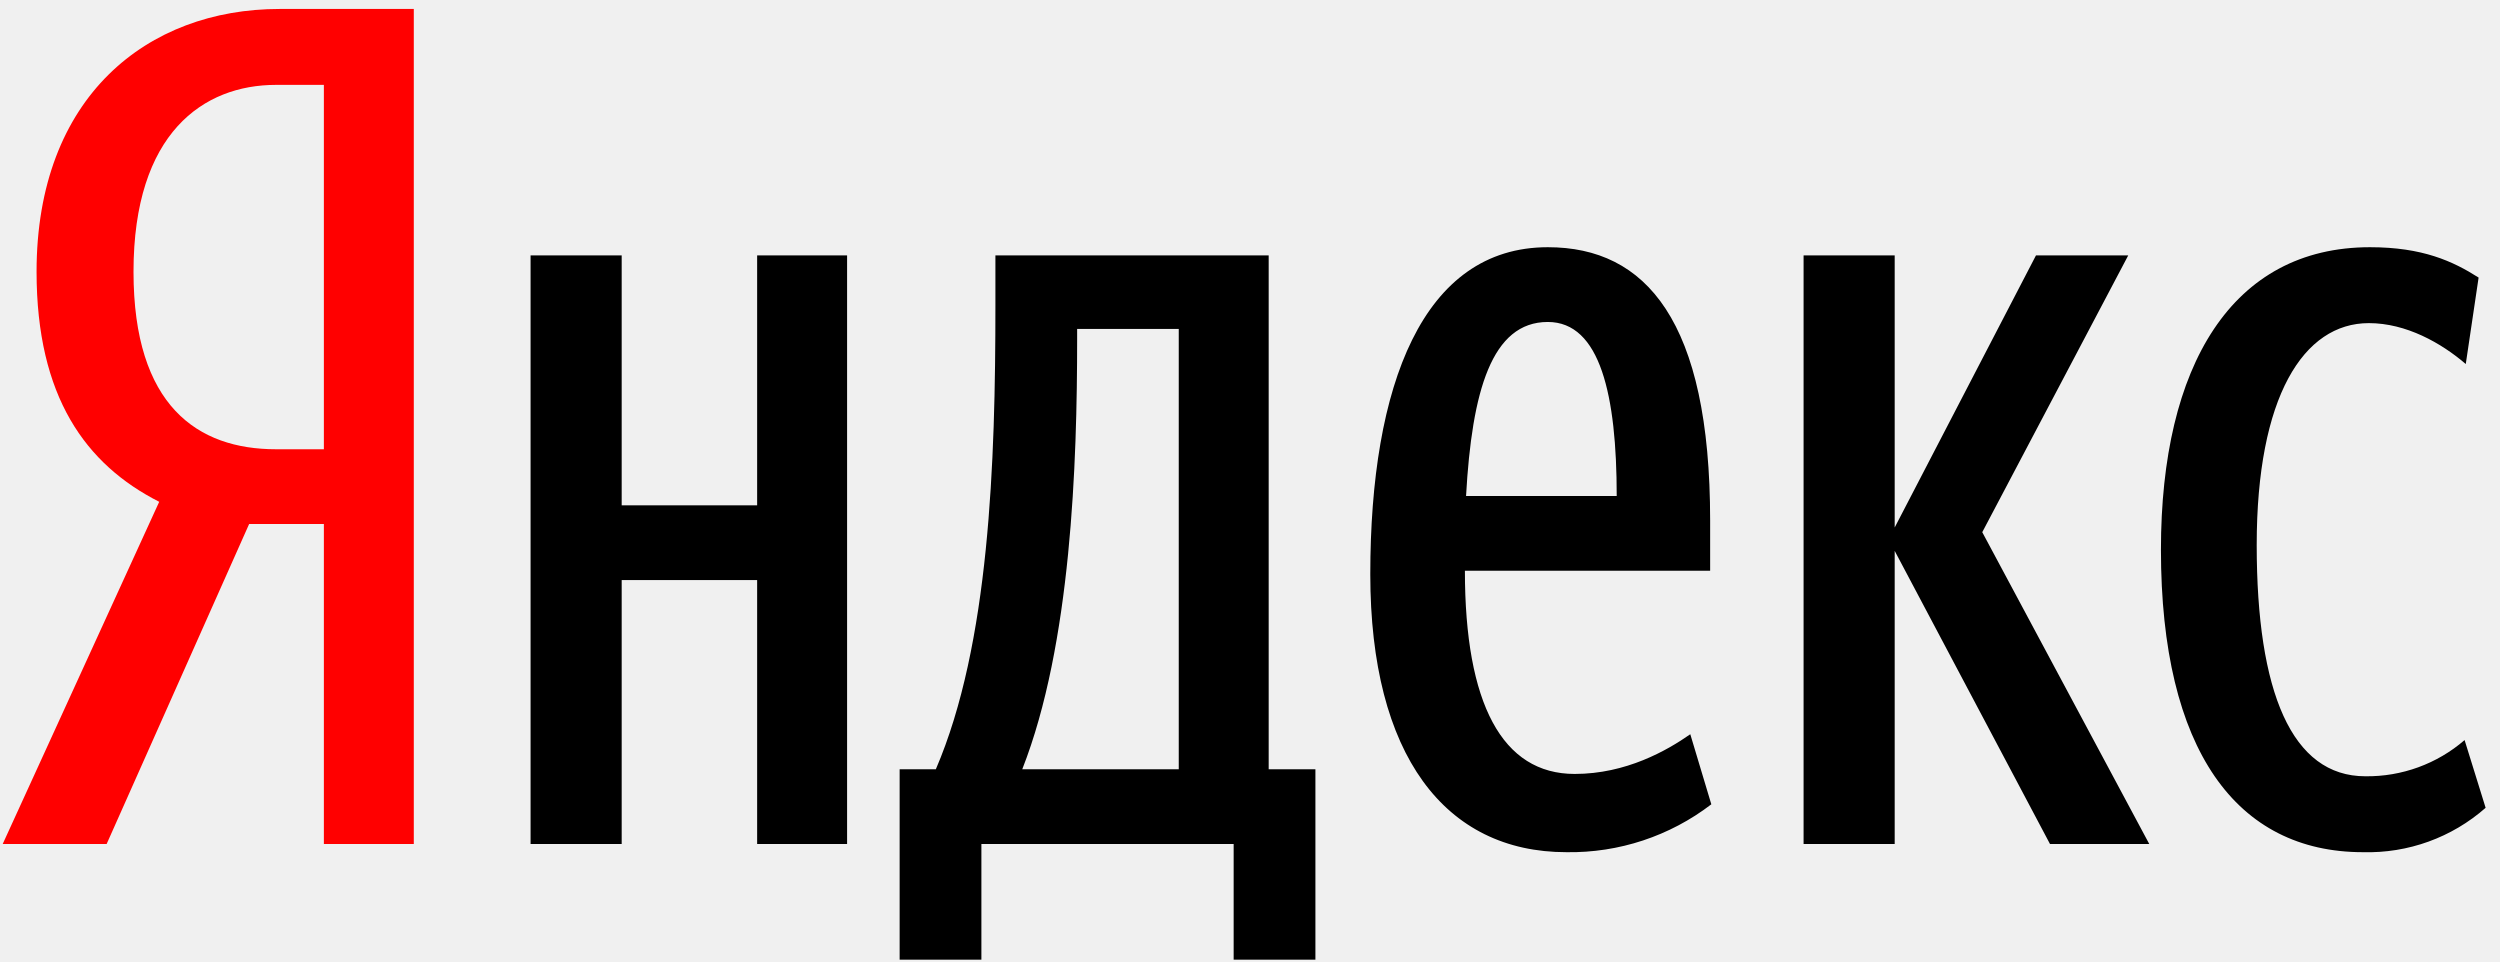
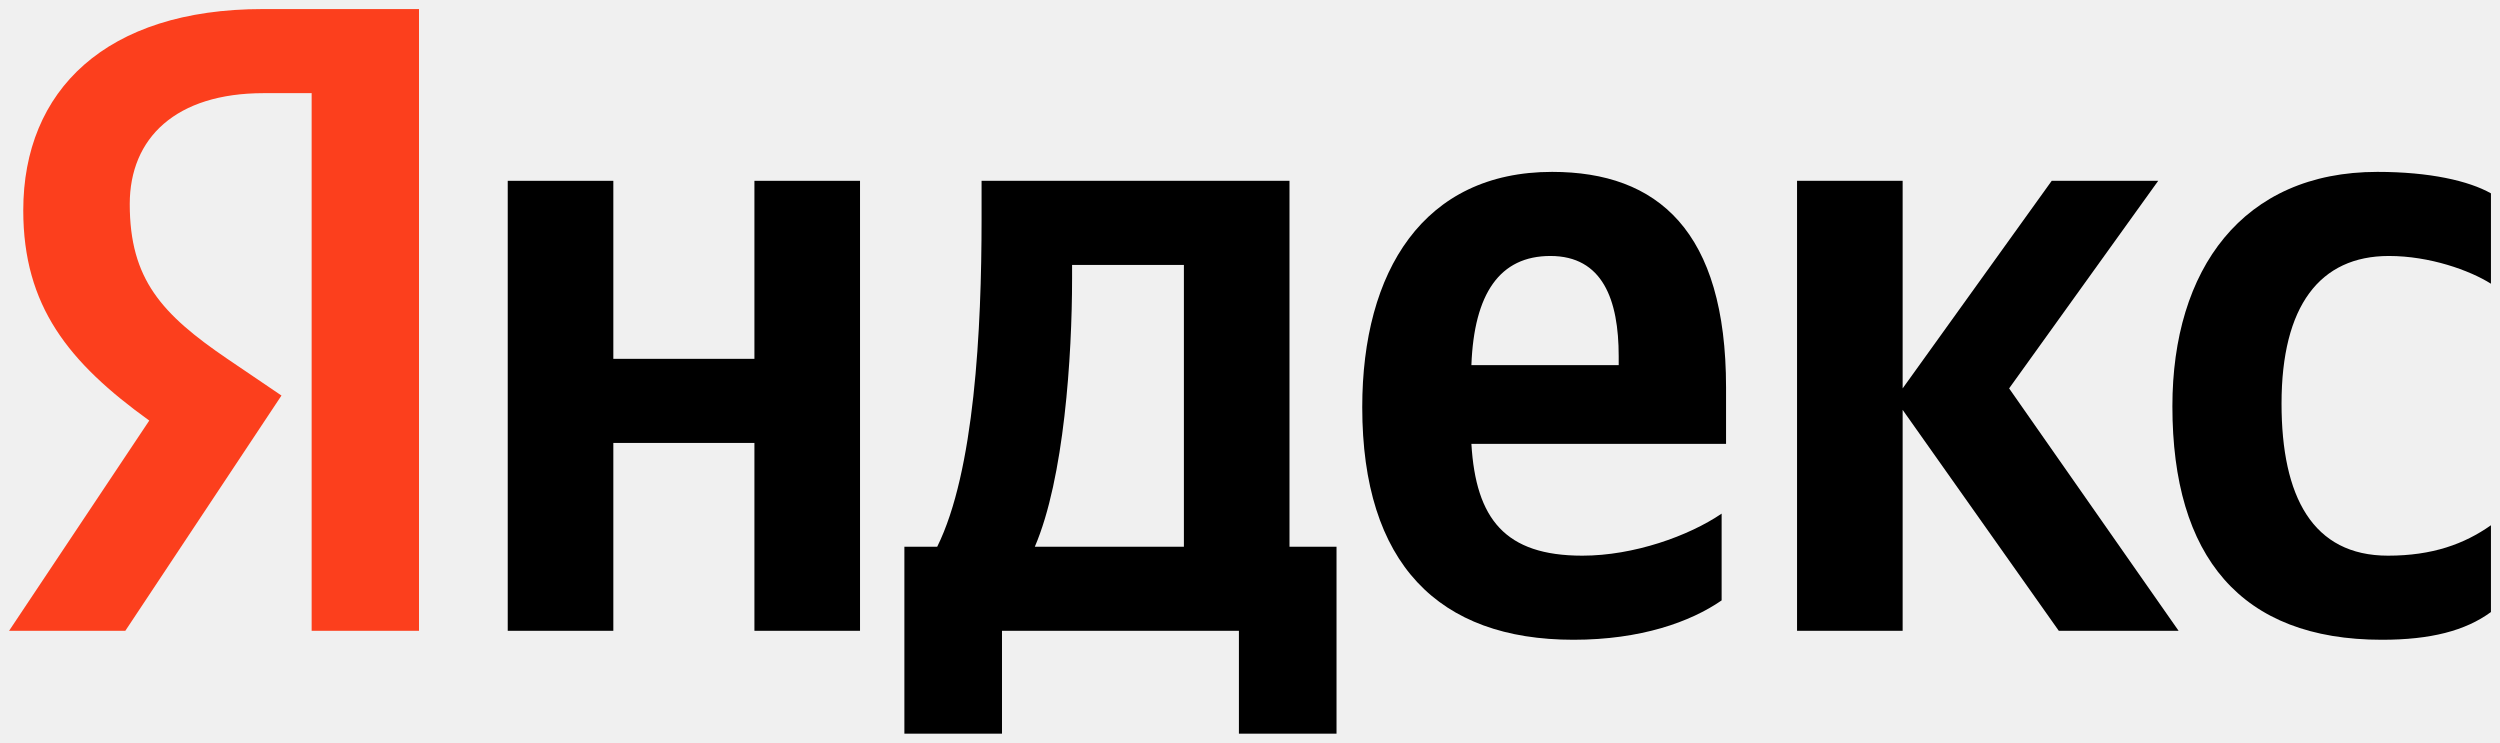
- <svg xmlns="http://www.w3.org/2000/svg" width="104" height="40" viewBox="0 0 104 40" fill="none">
-   <g clip-path="url(#clip0)">
-     <path d="M10.364 21.799L4.436 35.111H0.112L6.623 20.875C3.562 19.321 1.521 16.503 1.521 11.305C1.521 4.017 6.137 0.373 11.627 0.373H17.214V35.111H13.473V21.799H10.364ZM13.473 3.531H11.481C8.469 3.531 5.554 5.523 5.554 11.305C5.554 16.892 8.226 18.689 11.481 18.689H13.473V3.531Z" fill="#FF0000" />
-     <path d="M35.239 10.624V35.111H31.497V24.131H25.862V35.111H22.072V10.624H25.862V21.021H31.497V10.624H35.239ZM54.721 39.921H51.32V35.111H40.826V39.921H37.425V32.001H38.931C41.166 26.803 41.409 19.224 41.409 12.713V10.624H52.777V32.001H54.721V39.921ZM49.036 13.685H44.809V14.122C44.809 19.272 44.567 26.803 42.526 32.001H49.036V13.685ZM65.166 35.451C60.114 35.451 57.004 31.418 57.004 23.888C57.004 16.017 59.191 10.284 64.389 10.284C68.47 10.284 71.142 13.345 71.142 21.653V23.742H60.94C60.94 29.281 62.494 32.196 65.506 32.196C67.644 32.196 69.344 31.224 70.316 30.544L71.191 33.459C69.465 34.783 67.342 35.485 65.166 35.451ZM60.988 20.633H67.255C67.255 16.454 66.575 13.394 64.389 13.394C62.057 13.394 61.231 16.26 60.988 20.633ZM78.819 22.916V35.111H75.029V10.624H78.819V21.944L84.697 10.624H88.535L82.462 22.139L89.41 35.111H85.28L78.819 22.916ZM89.895 22.868C89.895 15.191 92.859 10.284 98.592 10.284C100.778 10.284 102.042 10.867 103.11 11.547L102.576 15.143C101.556 14.268 100.098 13.442 98.544 13.442C95.823 13.442 93.879 16.503 93.879 22.673C93.879 28.795 95.337 32.293 98.398 32.293C99.912 32.313 101.382 31.777 102.527 30.787L103.402 33.605C101.996 34.843 100.173 35.502 98.3 35.451C93.053 35.451 89.895 31.224 89.895 22.868Z" fill="black" />
-   </g>
-   <defs>
-     <clipPath id="clip0">
-       <rect width="103.704" height="40" fill="white" />
-     </clipPath>
-   </defs>
+ <svg xmlns="http://www.w3.org/2000/svg" width="138" height="41" viewBox="0 0 138 41" fill="none">
+   <path d="M17.203 5.142H14.558C9.708 5.142 7.162 7.612 7.162 11.266C7.162 15.414 8.925 17.34 12.55 19.809L15.537 21.834L6.917 34.821H0.5L8.239 23.216C3.782 20.006 1.284 16.895 1.284 11.611C1.284 4.994 5.839 0.5 14.509 0.5H23.129V34.821H17.203V5.142Z" fill="#FC3F1D" />
+   <path d="M65.351 30.179H57.122C58.738 26.426 59.179 19.66 59.179 15.364V14.623H65.351V30.179ZM71.18 9.981H54.183V12.105C54.183 18.179 53.791 26.031 51.734 30.179H49.922V40.5H55.31V34.821H68.388V40.5H73.776V30.179H71.18V9.981Z" fill="black" />
+   <path d="M41.644 19.808H33.856V9.981H28.027V34.82H33.856V24.45H41.644V34.82H47.473V9.981H41.644V19.808Z" fill="black" />
+   <path d="M131.867 14.13C134.12 14.13 136.324 14.92 137.5 15.661V10.673C136.275 9.982 134.12 9.488 131.231 9.488C123.785 9.488 119.916 14.871 119.916 22.426C119.916 30.723 123.687 35.315 131.475 35.315C134.169 35.315 136.08 34.822 137.5 33.785V28.994C136.031 30.031 134.267 30.673 131.818 30.673C127.655 30.673 125.941 27.414 125.941 22.278C125.941 16.896 128.047 14.13 131.867 14.13Z" fill="black" />
+   <path d="M119.132 9.982H113.254L105.026 21.439V9.982H99.197V34.821H105.026V22.624L113.646 34.821H120.259L110.903 21.439L119.132 9.982Z" fill="black" />
+   <path d="M89.352 20.155H81.221C81.368 16.204 82.788 14.13 85.58 14.13C88.47 14.13 89.352 16.55 89.352 19.661V20.155ZM85.678 9.488C78.576 9.488 75.196 14.97 75.196 22.476C75.196 31.118 79.409 35.315 86.854 35.315C90.576 35.315 93.319 34.328 95.034 33.142V28.352C93.221 29.587 90.184 30.673 87.344 30.673C83.082 30.673 81.466 28.649 81.221 24.5H95.278V21.389C95.278 12.747 91.507 9.488 85.678 9.488Z" fill="black" />
</svg>
